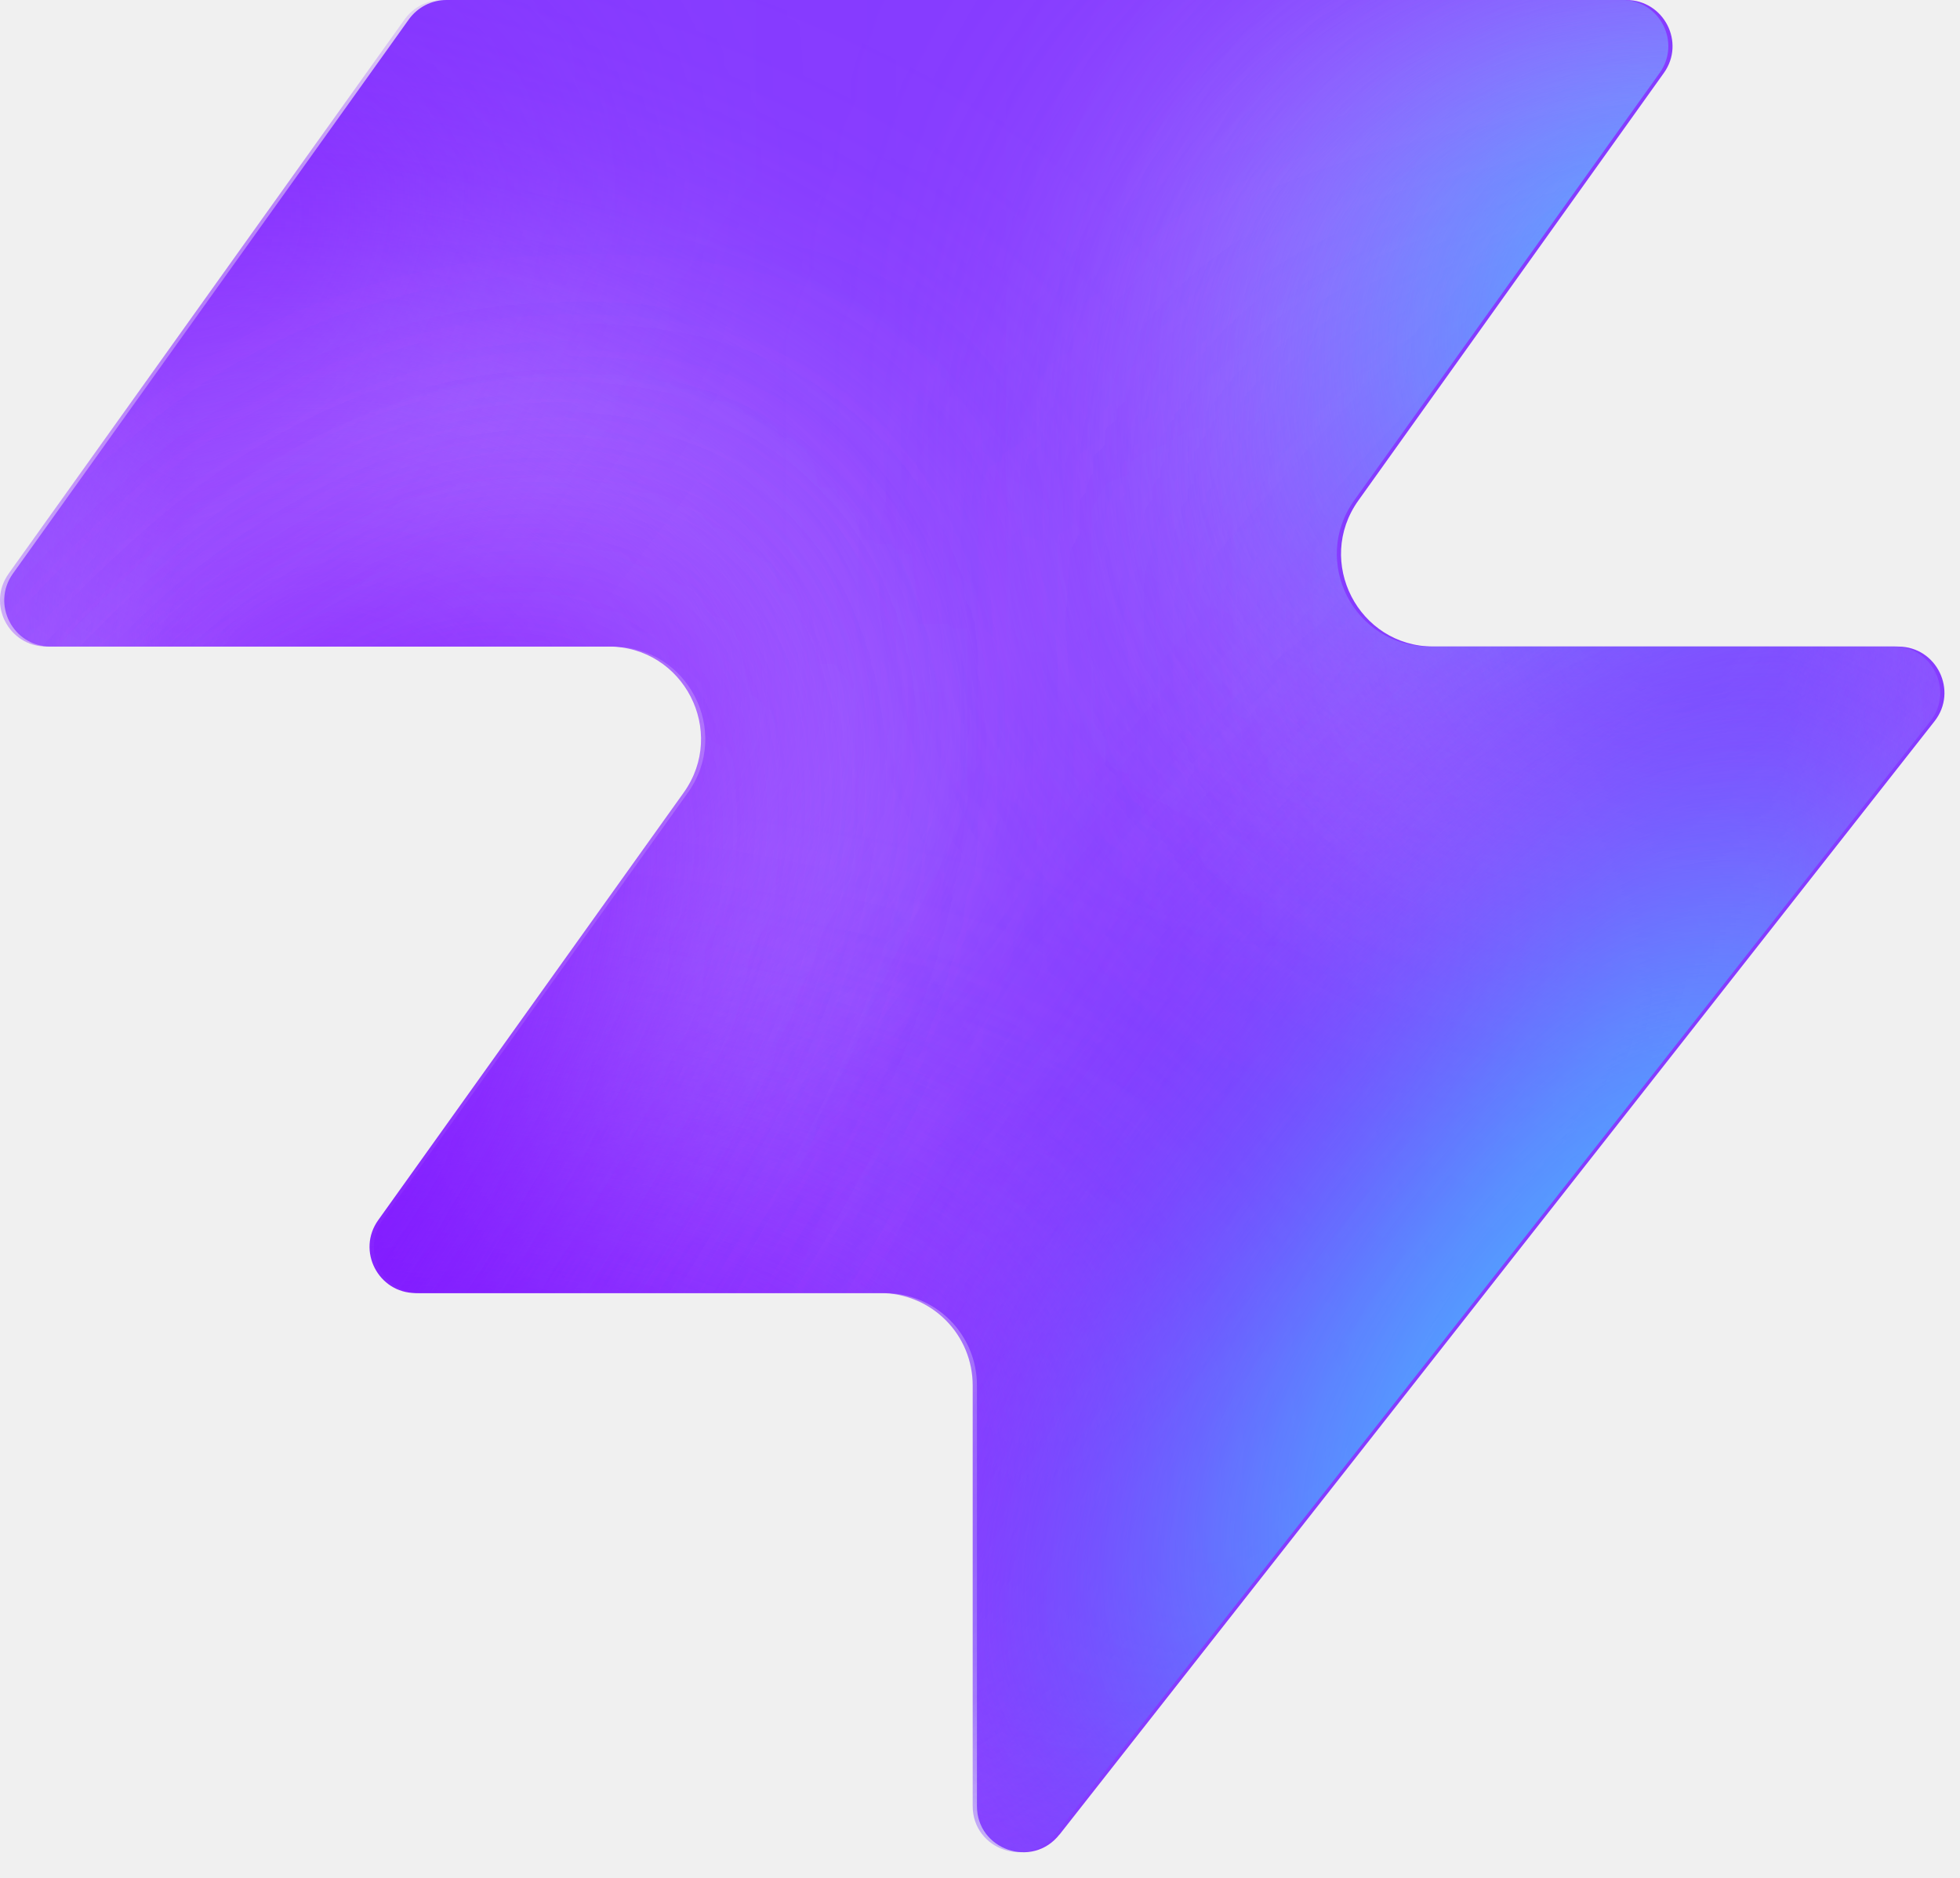
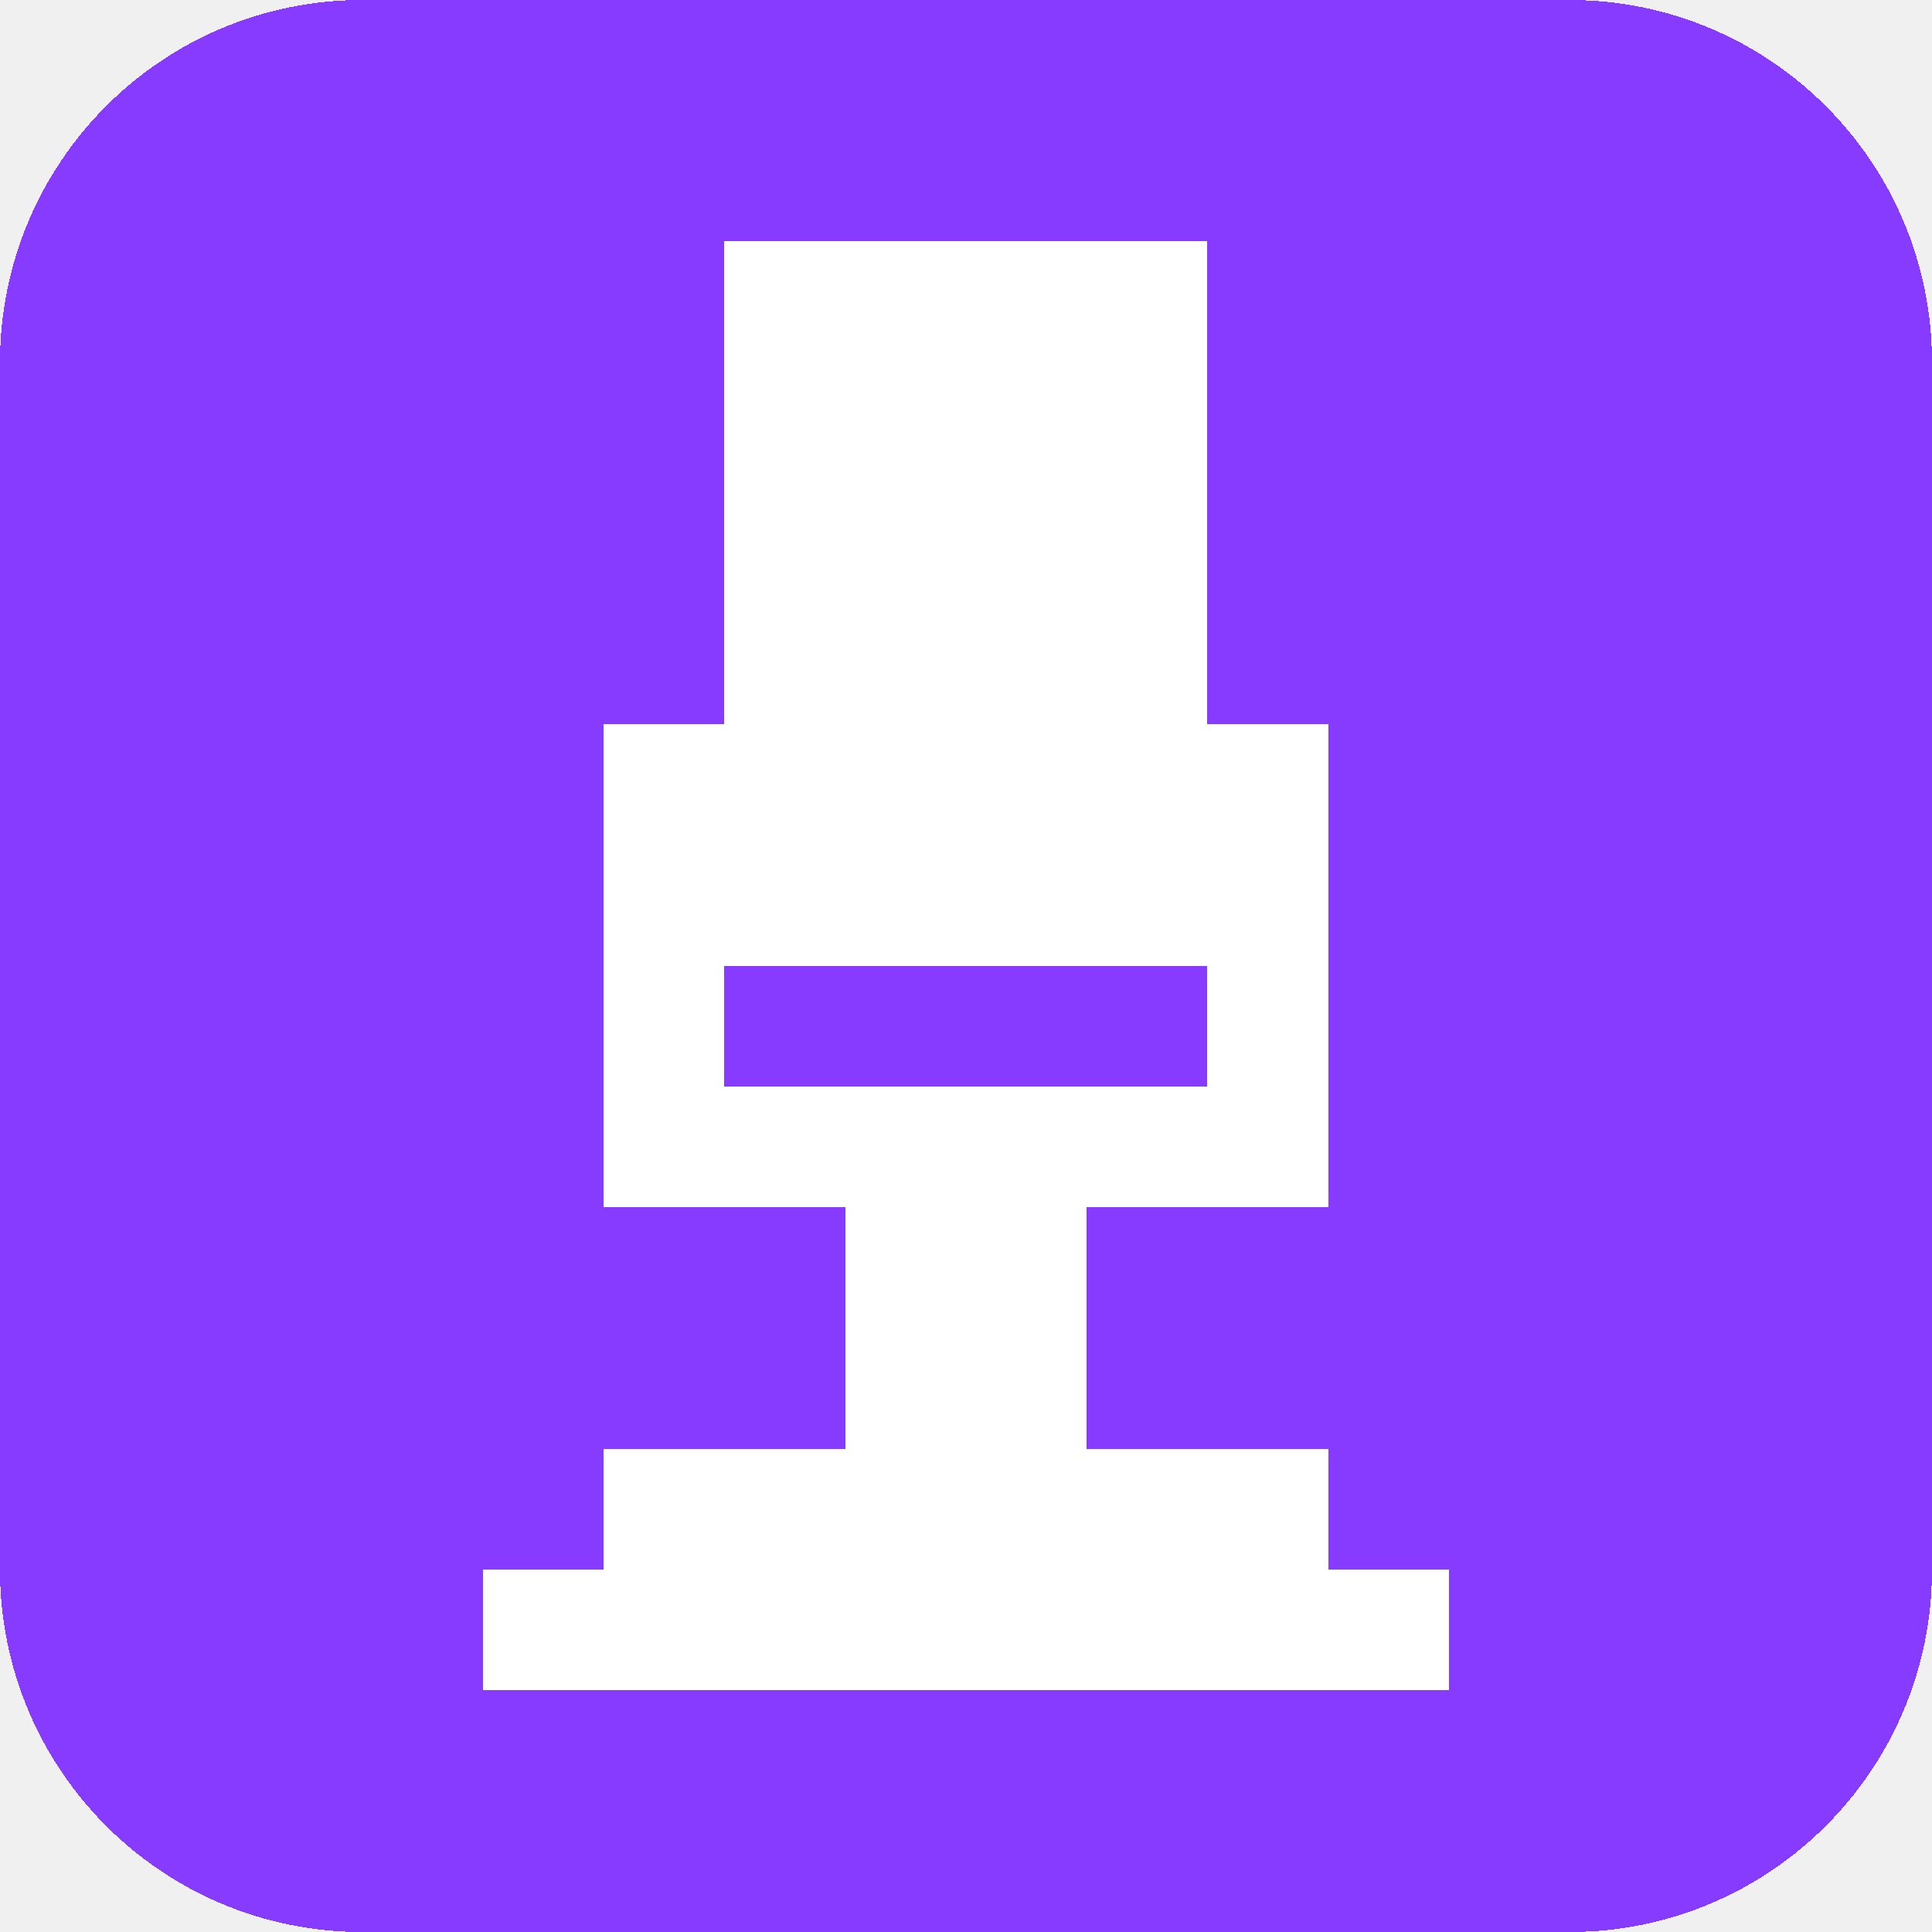
- <svg xmlns="http://www.w3.org/2000/svg" width="48" height="46" fill="none" viewBox="0 0 48 46">
-   <path fill="#863bff" d="M25.946 44.938c-.664.845-2.021.375-2.021-.698V33.937a2.26 2.26 0 0 0-2.262-2.262H10.287c-.92 0-1.456-1.04-.92-1.788l7.48-10.471c1.07-1.497 0-3.578-1.842-3.578H1.237c-.92 0-1.456-1.04-.92-1.788L10.013.474c.214-.297.556-.474.92-.474h28.894c.92 0 1.456 1.04.92 1.788l-7.48 10.471c-1.07 1.498 0 3.579 1.842 3.579h11.377c.943 0 1.473 1.088.89 1.83L25.947 44.94z" style="fill:#863bff;fill:color(display-p3 .525 .23 1);fill-opacity:1" />
-   <mask id="a" width="48" height="46" x="0" y="0" maskUnits="userSpaceOnUse" style="mask-type:alpha">
-     <path fill="#000" d="M25.842 44.938c-.664.844-2.021.375-2.021-.698V33.937a2.26 2.26 0 0 0-2.262-2.262H10.183c-.92 0-1.456-1.04-.92-1.788l7.48-10.471c1.07-1.498 0-3.579-1.842-3.579H1.133c-.92 0-1.456-1.04-.92-1.787L9.91.473c.214-.297.556-.474.92-.474h28.894c.92 0 1.456 1.04.92 1.788l-7.48 10.471c-1.07 1.498 0 3.578 1.842 3.578h11.377c.943 0 1.473 1.088.89 1.832L25.843 44.94z" style="fill:#000;fill-opacity:1" />
-   </mask>
-   <g mask="url(#a)">
-     <g filter="url(#b)">
-       <ellipse cx="5.508" cy="14.704" fill="#ede6ff" rx="5.508" ry="14.704" style="fill:#ede6ff;fill:color(display-p3 .927 .903 1);fill-opacity:1" transform="matrix(.00324 1 1 -.00324 -4.47 31.516)" />
-     </g>
-     <g filter="url(#c)">
-       <ellipse cx="10.399" cy="29.851" fill="#ede6ff" rx="10.399" ry="29.851" style="fill:#ede6ff;fill:color(display-p3 .927 .903 1);fill-opacity:1" transform="matrix(.00324 1 1 -.00324 -39.328 7.883)" />
-     </g>
-     <g filter="url(#d)">
-       <ellipse cx="5.508" cy="30.487" fill="#7e14ff" rx="5.508" ry="30.487" style="fill:#7e14ff;fill:color(display-p3 .492 .077 1);fill-opacity:1" transform="rotate(89.814 -25.913 -14.639)scale(1 -1)" />
-     </g>
-     <g filter="url(#e)">
-       <ellipse cx="5.508" cy="30.599" fill="#7e14ff" rx="5.508" ry="30.599" style="fill:#7e14ff;fill:color(display-p3 .492 .077 1);fill-opacity:1" transform="rotate(89.814 -32.644 -3.334)scale(1 -1)" />
-     </g>
-     <g filter="url(#f)">
-       <ellipse cx="5.508" cy="30.599" fill="#7e14ff" rx="5.508" ry="30.599" style="fill:#7e14ff;fill:color(display-p3 .492 .077 1);fill-opacity:1" transform="matrix(.00324 1 1 -.00324 -34.34 30.47)" />
-     </g>
-     <g filter="url(#g)">
-       <ellipse cx="14.072" cy="22.078" fill="#ede6ff" rx="14.072" ry="22.078" style="fill:#ede6ff;fill:color(display-p3 .927 .903 1);fill-opacity:1" transform="rotate(93.35 24.506 48.493)scale(-1 1)" />
-     </g>
-     <g filter="url(#h)">
-       <ellipse cx="3.47" cy="21.501" fill="#7e14ff" rx="3.47" ry="21.501" style="fill:#7e14ff;fill:color(display-p3 .492 .077 1);fill-opacity:1" transform="rotate(89.009 28.708 47.59)scale(-1 1)" />
-     </g>
-     <g filter="url(#i)">
-       <ellipse cx="3.47" cy="21.501" fill="#7e14ff" rx="3.47" ry="21.501" style="fill:#7e14ff;fill:color(display-p3 .492 .077 1);fill-opacity:1" transform="rotate(89.009 28.708 47.59)scale(-1 1)" />
-     </g>
-     <g filter="url(#j)">
-       <ellipse cx=".387" cy="8.972" fill="#7e14ff" rx="4.407" ry="29.108" style="fill:#7e14ff;fill:color(display-p3 .492 .077 1);fill-opacity:1" transform="rotate(39.51 .387 8.972)" />
-     </g>
-     <g filter="url(#k)">
-       <ellipse cx="47.523" cy="-6.092" fill="#7e14ff" rx="4.407" ry="29.108" style="fill:#7e14ff;fill:color(display-p3 .492 .077 1);fill-opacity:1" transform="rotate(37.892 47.523 -6.092)" />
-     </g>
-     <g filter="url(#l)">
-       <ellipse cx="41.412" cy="6.333" fill="#47bfff" rx="5.971" ry="9.665" style="fill:#47bfff;fill:color(display-p3 .28 .748 1);fill-opacity:1" transform="rotate(37.892 41.412 6.333)" />
-     </g>
-     <g filter="url(#m)">
-       <ellipse cx="-1.879" cy="38.332" fill="#7e14ff" rx="4.407" ry="29.108" style="fill:#7e14ff;fill:color(display-p3 .492 .077 1);fill-opacity:1" transform="rotate(37.892 -1.88 38.332)" />
-     </g>
-     <g filter="url(#n)">
-       <ellipse cx="-1.879" cy="38.332" fill="#7e14ff" rx="4.407" ry="29.108" style="fill:#7e14ff;fill:color(display-p3 .492 .077 1);fill-opacity:1" transform="rotate(37.892 -1.88 38.332)" />
-     </g>
-     <g filter="url(#o)">
-       <ellipse cx="35.651" cy="29.907" fill="#7e14ff" rx="4.407" ry="29.108" style="fill:#7e14ff;fill:color(display-p3 .492 .077 1);fill-opacity:1" transform="rotate(37.892 35.651 29.907)" />
-     </g>
-     <g filter="url(#p)">
-       <ellipse cx="38.418" cy="32.4" fill="#47bfff" rx="5.971" ry="15.297" style="fill:#47bfff;fill:color(display-p3 .28 .748 1);fill-opacity:1" transform="rotate(37.892 38.418 32.4)" />
-     </g>
-   </g>
-   <defs>
-     <filter id="b" width="60.045" height="41.654" x="-19.77" y="16.149" color-interpolation-filters="sRGB" filterUnits="userSpaceOnUse">
-       <feFlood flood-opacity="0" result="BackgroundImageFix" />
-       <feBlend in="SourceGraphic" in2="BackgroundImageFix" result="shape" />
-       <feGaussianBlur result="effect1_foregroundBlur_2002_17158" stdDeviation="7.659" />
-     </filter>
-     <filter id="c" width="90.34" height="51.437" x="-54.613" y="-7.533" color-interpolation-filters="sRGB" filterUnits="userSpaceOnUse">
-       <feFlood flood-opacity="0" result="BackgroundImageFix" />
-       <feBlend in="SourceGraphic" in2="BackgroundImageFix" result="shape" />
-       <feGaussianBlur result="effect1_foregroundBlur_2002_17158" stdDeviation="7.659" />
-     </filter>
-     <filter id="d" width="79.355" height="29.4" x="-49.64" y="2.03" color-interpolation-filters="sRGB" filterUnits="userSpaceOnUse">
-       <feFlood flood-opacity="0" result="BackgroundImageFix" />
-       <feBlend in="SourceGraphic" in2="BackgroundImageFix" result="shape" />
-       <feGaussianBlur result="effect1_foregroundBlur_2002_17158" stdDeviation="4.596" />
-     </filter>
-     <filter id="e" width="79.579" height="29.4" x="-45.045" y="20.029" color-interpolation-filters="sRGB" filterUnits="userSpaceOnUse">
-       <feFlood flood-opacity="0" result="BackgroundImageFix" />
-       <feBlend in="SourceGraphic" in2="BackgroundImageFix" result="shape" />
-       <feGaussianBlur result="effect1_foregroundBlur_2002_17158" stdDeviation="4.596" />
-     </filter>
-     <filter id="f" width="79.579" height="29.4" x="-43.513" y="21.178" color-interpolation-filters="sRGB" filterUnits="userSpaceOnUse">
-       <feFlood flood-opacity="0" result="BackgroundImageFix" />
-       <feBlend in="SourceGraphic" in2="BackgroundImageFix" result="shape" />
-       <feGaussianBlur result="effect1_foregroundBlur_2002_17158" stdDeviation="4.596" />
-     </filter>
-     <filter id="g" width="74.749" height="58.852" x="15.756" y="-17.901" color-interpolation-filters="sRGB" filterUnits="userSpaceOnUse">
-       <feFlood flood-opacity="0" result="BackgroundImageFix" />
-       <feBlend in="SourceGraphic" in2="BackgroundImageFix" result="shape" />
-       <feGaussianBlur result="effect1_foregroundBlur_2002_17158" stdDeviation="7.659" />
-     </filter>
-     <filter id="h" width="61.377" height="25.362" x="23.548" y="2.284" color-interpolation-filters="sRGB" filterUnits="userSpaceOnUse">
-       <feFlood flood-opacity="0" result="BackgroundImageFix" />
-       <feBlend in="SourceGraphic" in2="BackgroundImageFix" result="shape" />
-       <feGaussianBlur result="effect1_foregroundBlur_2002_17158" stdDeviation="4.596" />
-     </filter>
-     <filter id="i" width="61.377" height="25.362" x="23.548" y="2.284" color-interpolation-filters="sRGB" filterUnits="userSpaceOnUse">
-       <feFlood flood-opacity="0" result="BackgroundImageFix" />
-       <feBlend in="SourceGraphic" in2="BackgroundImageFix" result="shape" />
-       <feGaussianBlur result="effect1_foregroundBlur_2002_17158" stdDeviation="4.596" />
-     </filter>
-     <filter id="j" width="56.045" height="63.649" x="-27.636" y="-22.853" color-interpolation-filters="sRGB" filterUnits="userSpaceOnUse">
-       <feFlood flood-opacity="0" result="BackgroundImageFix" />
-       <feBlend in="SourceGraphic" in2="BackgroundImageFix" result="shape" />
-       <feGaussianBlur result="effect1_foregroundBlur_2002_17158" stdDeviation="4.596" />
-     </filter>
-     <filter id="k" width="54.814" height="64.646" x="20.116" y="-38.415" color-interpolation-filters="sRGB" filterUnits="userSpaceOnUse">
-       <feFlood flood-opacity="0" result="BackgroundImageFix" />
-       <feBlend in="SourceGraphic" in2="BackgroundImageFix" result="shape" />
-       <feGaussianBlur result="effect1_foregroundBlur_2002_17158" stdDeviation="4.596" />
-     </filter>
-     <filter id="l" width="33.541" height="35.313" x="24.641" y="-11.323" color-interpolation-filters="sRGB" filterUnits="userSpaceOnUse">
-       <feFlood flood-opacity="0" result="BackgroundImageFix" />
-       <feBlend in="SourceGraphic" in2="BackgroundImageFix" result="shape" />
-       <feGaussianBlur result="effect1_foregroundBlur_2002_17158" stdDeviation="4.596" />
-     </filter>
-     <filter id="m" width="54.814" height="64.646" x="-29.286" y="6.009" color-interpolation-filters="sRGB" filterUnits="userSpaceOnUse">
-       <feFlood flood-opacity="0" result="BackgroundImageFix" />
-       <feBlend in="SourceGraphic" in2="BackgroundImageFix" result="shape" />
-       <feGaussianBlur result="effect1_foregroundBlur_2002_17158" stdDeviation="4.596" />
-     </filter>
-     <filter id="n" width="54.814" height="64.646" x="-29.286" y="6.009" color-interpolation-filters="sRGB" filterUnits="userSpaceOnUse">
-       <feFlood flood-opacity="0" result="BackgroundImageFix" />
-       <feBlend in="SourceGraphic" in2="BackgroundImageFix" result="shape" />
-       <feGaussianBlur result="effect1_foregroundBlur_2002_17158" stdDeviation="4.596" />
-     </filter>
-     <filter id="o" width="54.814" height="64.646" x="8.244" y="-2.416" color-interpolation-filters="sRGB" filterUnits="userSpaceOnUse">
-       <feFlood flood-opacity="0" result="BackgroundImageFix" />
-       <feBlend in="SourceGraphic" in2="BackgroundImageFix" result="shape" />
-       <feGaussianBlur result="effect1_foregroundBlur_2002_17158" stdDeviation="4.596" />
-     </filter>
-     <filter id="p" width="39.409" height="43.623" x="18.713" y="10.588" color-interpolation-filters="sRGB" filterUnits="userSpaceOnUse">
-       <feFlood flood-opacity="0" result="BackgroundImageFix" />
-       <feBlend in="SourceGraphic" in2="BackgroundImageFix" result="shape" />
-       <feGaussianBlur result="effect1_foregroundBlur_2002_17158" stdDeviation="4.596" />
-     </filter>
-   </defs>
+ <svg xmlns="http://www.w3.org/2000/svg" width="64" height="64" viewBox="0 0 16 16" shape-rendering="crispEdges">
+   <rect x="0" y="0" width="16" height="16" rx="3" fill="#863bff" />
+   <rect x="4" y="13" width="1" height="1" fill="#FFFFFF" />
+   <rect x="5" y="6" width="1" height="1" fill="#FFFFFF" />
+   <rect x="5" y="7" width="1" height="1" fill="#FFFFFF" />
+   <rect x="5" y="8" width="1" height="1" fill="#FFFFFF" />
+   <rect x="5" y="9" width="1" height="1" fill="#FFFFFF" />
+   <rect x="5" y="12" width="1" height="1" fill="#FFFFFF" />
+   <rect x="5" y="13" width="1" height="1" fill="#FFFFFF" />
+   <rect x="6" y="2" width="1" height="1" fill="#FFFFFF" />
+   <rect x="6" y="3" width="1" height="1" fill="#FFFFFF" />
+   <rect x="6" y="4" width="1" height="1" fill="#FFFFFF" />
+   <rect x="6" y="5" width="1" height="1" fill="#FFFFFF" />
+   <rect x="6" y="6" width="1" height="1" fill="#FFFFFF" />
+   <rect x="6" y="7" width="1" height="1" fill="#FFFFFF" />
+   <rect x="6" y="9" width="1" height="1" fill="#FFFFFF" />
+   <rect x="6" y="12" width="1" height="1" fill="#FFFFFF" />
+   <rect x="6" y="13" width="1" height="1" fill="#FFFFFF" />
+   <rect x="7" y="2" width="1" height="1" fill="#FFFFFF" />
+   <rect x="7" y="3" width="1" height="1" fill="#FFFFFF" />
+   <rect x="7" y="4" width="1" height="1" fill="#FFFFFF" />
+   <rect x="7" y="5" width="1" height="1" fill="#FFFFFF" />
+   <rect x="7" y="6" width="1" height="1" fill="#FFFFFF" />
+   <rect x="7" y="7" width="1" height="1" fill="#FFFFFF" />
+   <rect x="7" y="9" width="1" height="1" fill="#FFFFFF" />
+   <rect x="7" y="10" width="1" height="1" fill="#FFFFFF" />
+   <rect x="7" y="11" width="1" height="1" fill="#FFFFFF" />
+   <rect x="7" y="12" width="1" height="1" fill="#FFFFFF" />
+   <rect x="7" y="13" width="1" height="1" fill="#FFFFFF" />
+   <rect x="8" y="2" width="1" height="1" fill="#FFFFFF" />
+   <rect x="8" y="3" width="1" height="1" fill="#FFFFFF" />
+   <rect x="8" y="4" width="1" height="1" fill="#FFFFFF" />
+   <rect x="8" y="5" width="1" height="1" fill="#FFFFFF" />
+   <rect x="8" y="6" width="1" height="1" fill="#FFFFFF" />
+   <rect x="8" y="7" width="1" height="1" fill="#FFFFFF" />
+   <rect x="8" y="9" width="1" height="1" fill="#FFFFFF" />
+   <rect x="8" y="10" width="1" height="1" fill="#FFFFFF" />
+   <rect x="8" y="11" width="1" height="1" fill="#FFFFFF" />
+   <rect x="8" y="12" width="1" height="1" fill="#FFFFFF" />
+   <rect x="8" y="13" width="1" height="1" fill="#FFFFFF" />
+   <rect x="9" y="2" width="1" height="1" fill="#FFFFFF" />
+   <rect x="9" y="3" width="1" height="1" fill="#FFFFFF" />
+   <rect x="9" y="4" width="1" height="1" fill="#FFFFFF" />
+   <rect x="9" y="5" width="1" height="1" fill="#FFFFFF" />
+   <rect x="9" y="6" width="1" height="1" fill="#FFFFFF" />
+   <rect x="9" y="7" width="1" height="1" fill="#FFFFFF" />
+   <rect x="9" y="9" width="1" height="1" fill="#FFFFFF" />
+   <rect x="9" y="12" width="1" height="1" fill="#FFFFFF" />
+   <rect x="9" y="13" width="1" height="1" fill="#FFFFFF" />
+   <rect x="10" y="6" width="1" height="1" fill="#FFFFFF" />
+   <rect x="10" y="7" width="1" height="1" fill="#FFFFFF" />
+   <rect x="10" y="8" width="1" height="1" fill="#FFFFFF" />
+   <rect x="10" y="9" width="1" height="1" fill="#FFFFFF" />
+   <rect x="10" y="12" width="1" height="1" fill="#FFFFFF" />
+   <rect x="10" y="13" width="1" height="1" fill="#FFFFFF" />
+   <rect x="11" y="13" width="1" height="1" fill="#FFFFFF" />
</svg>
